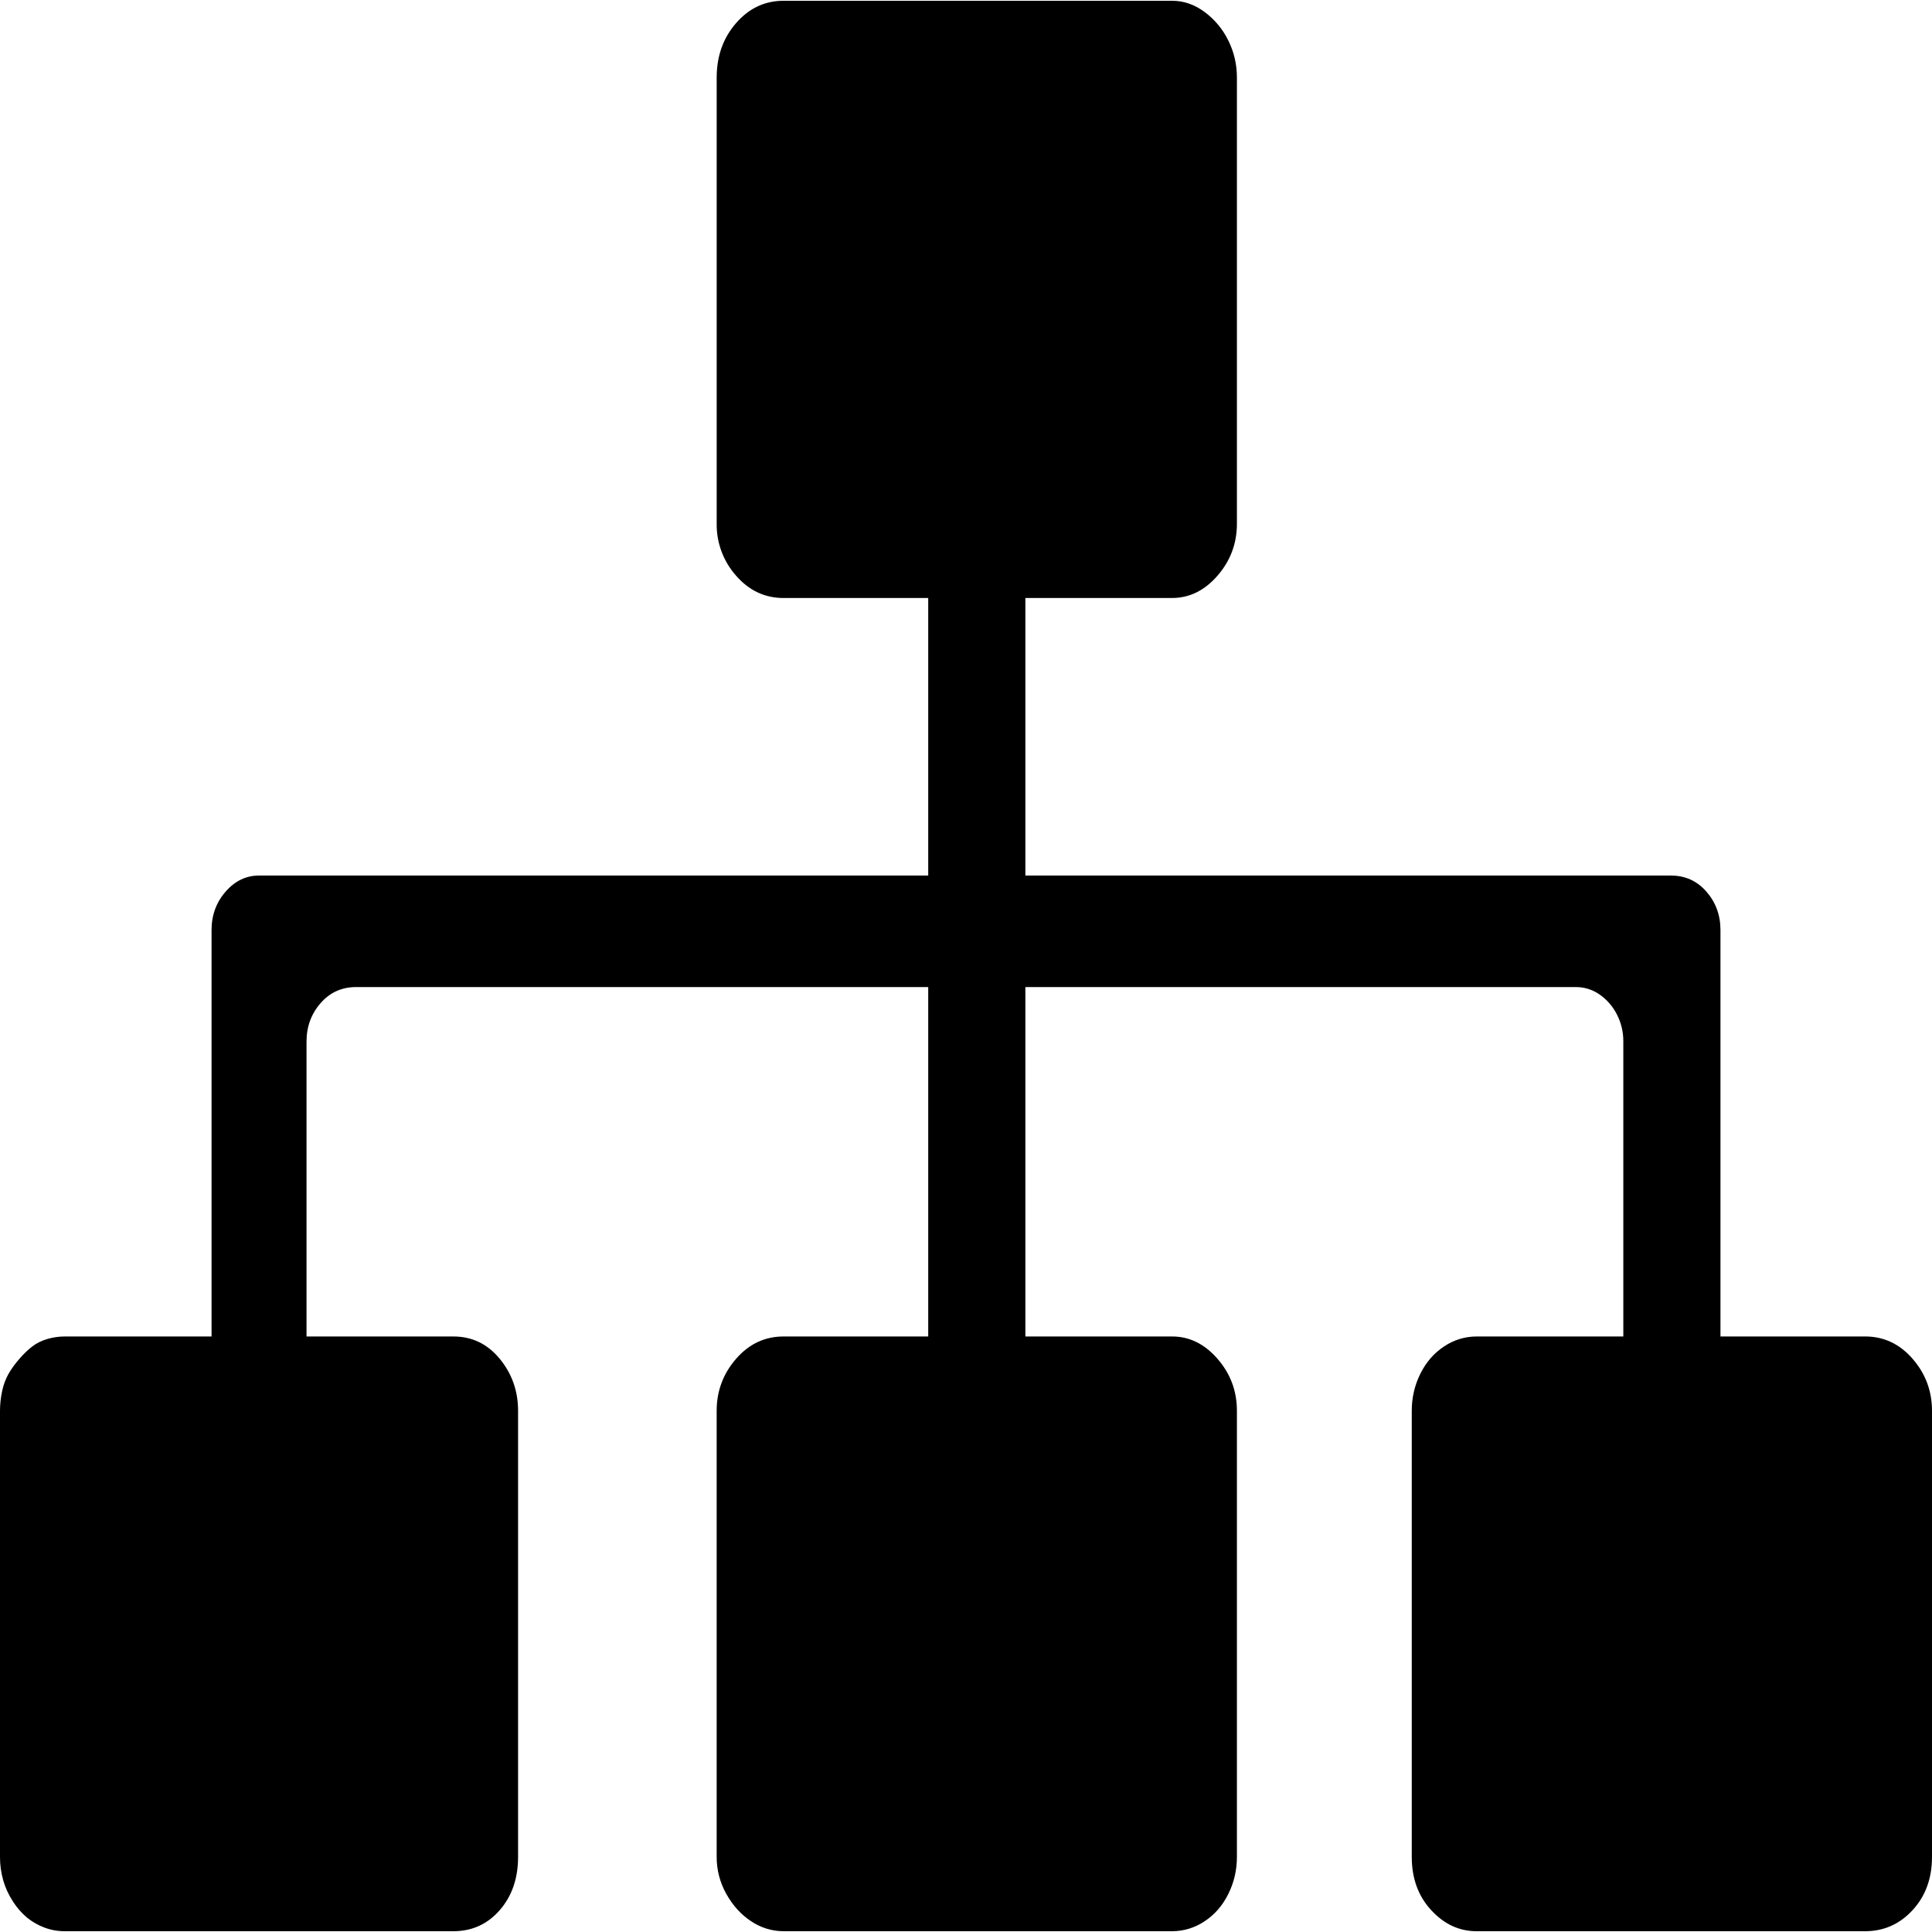
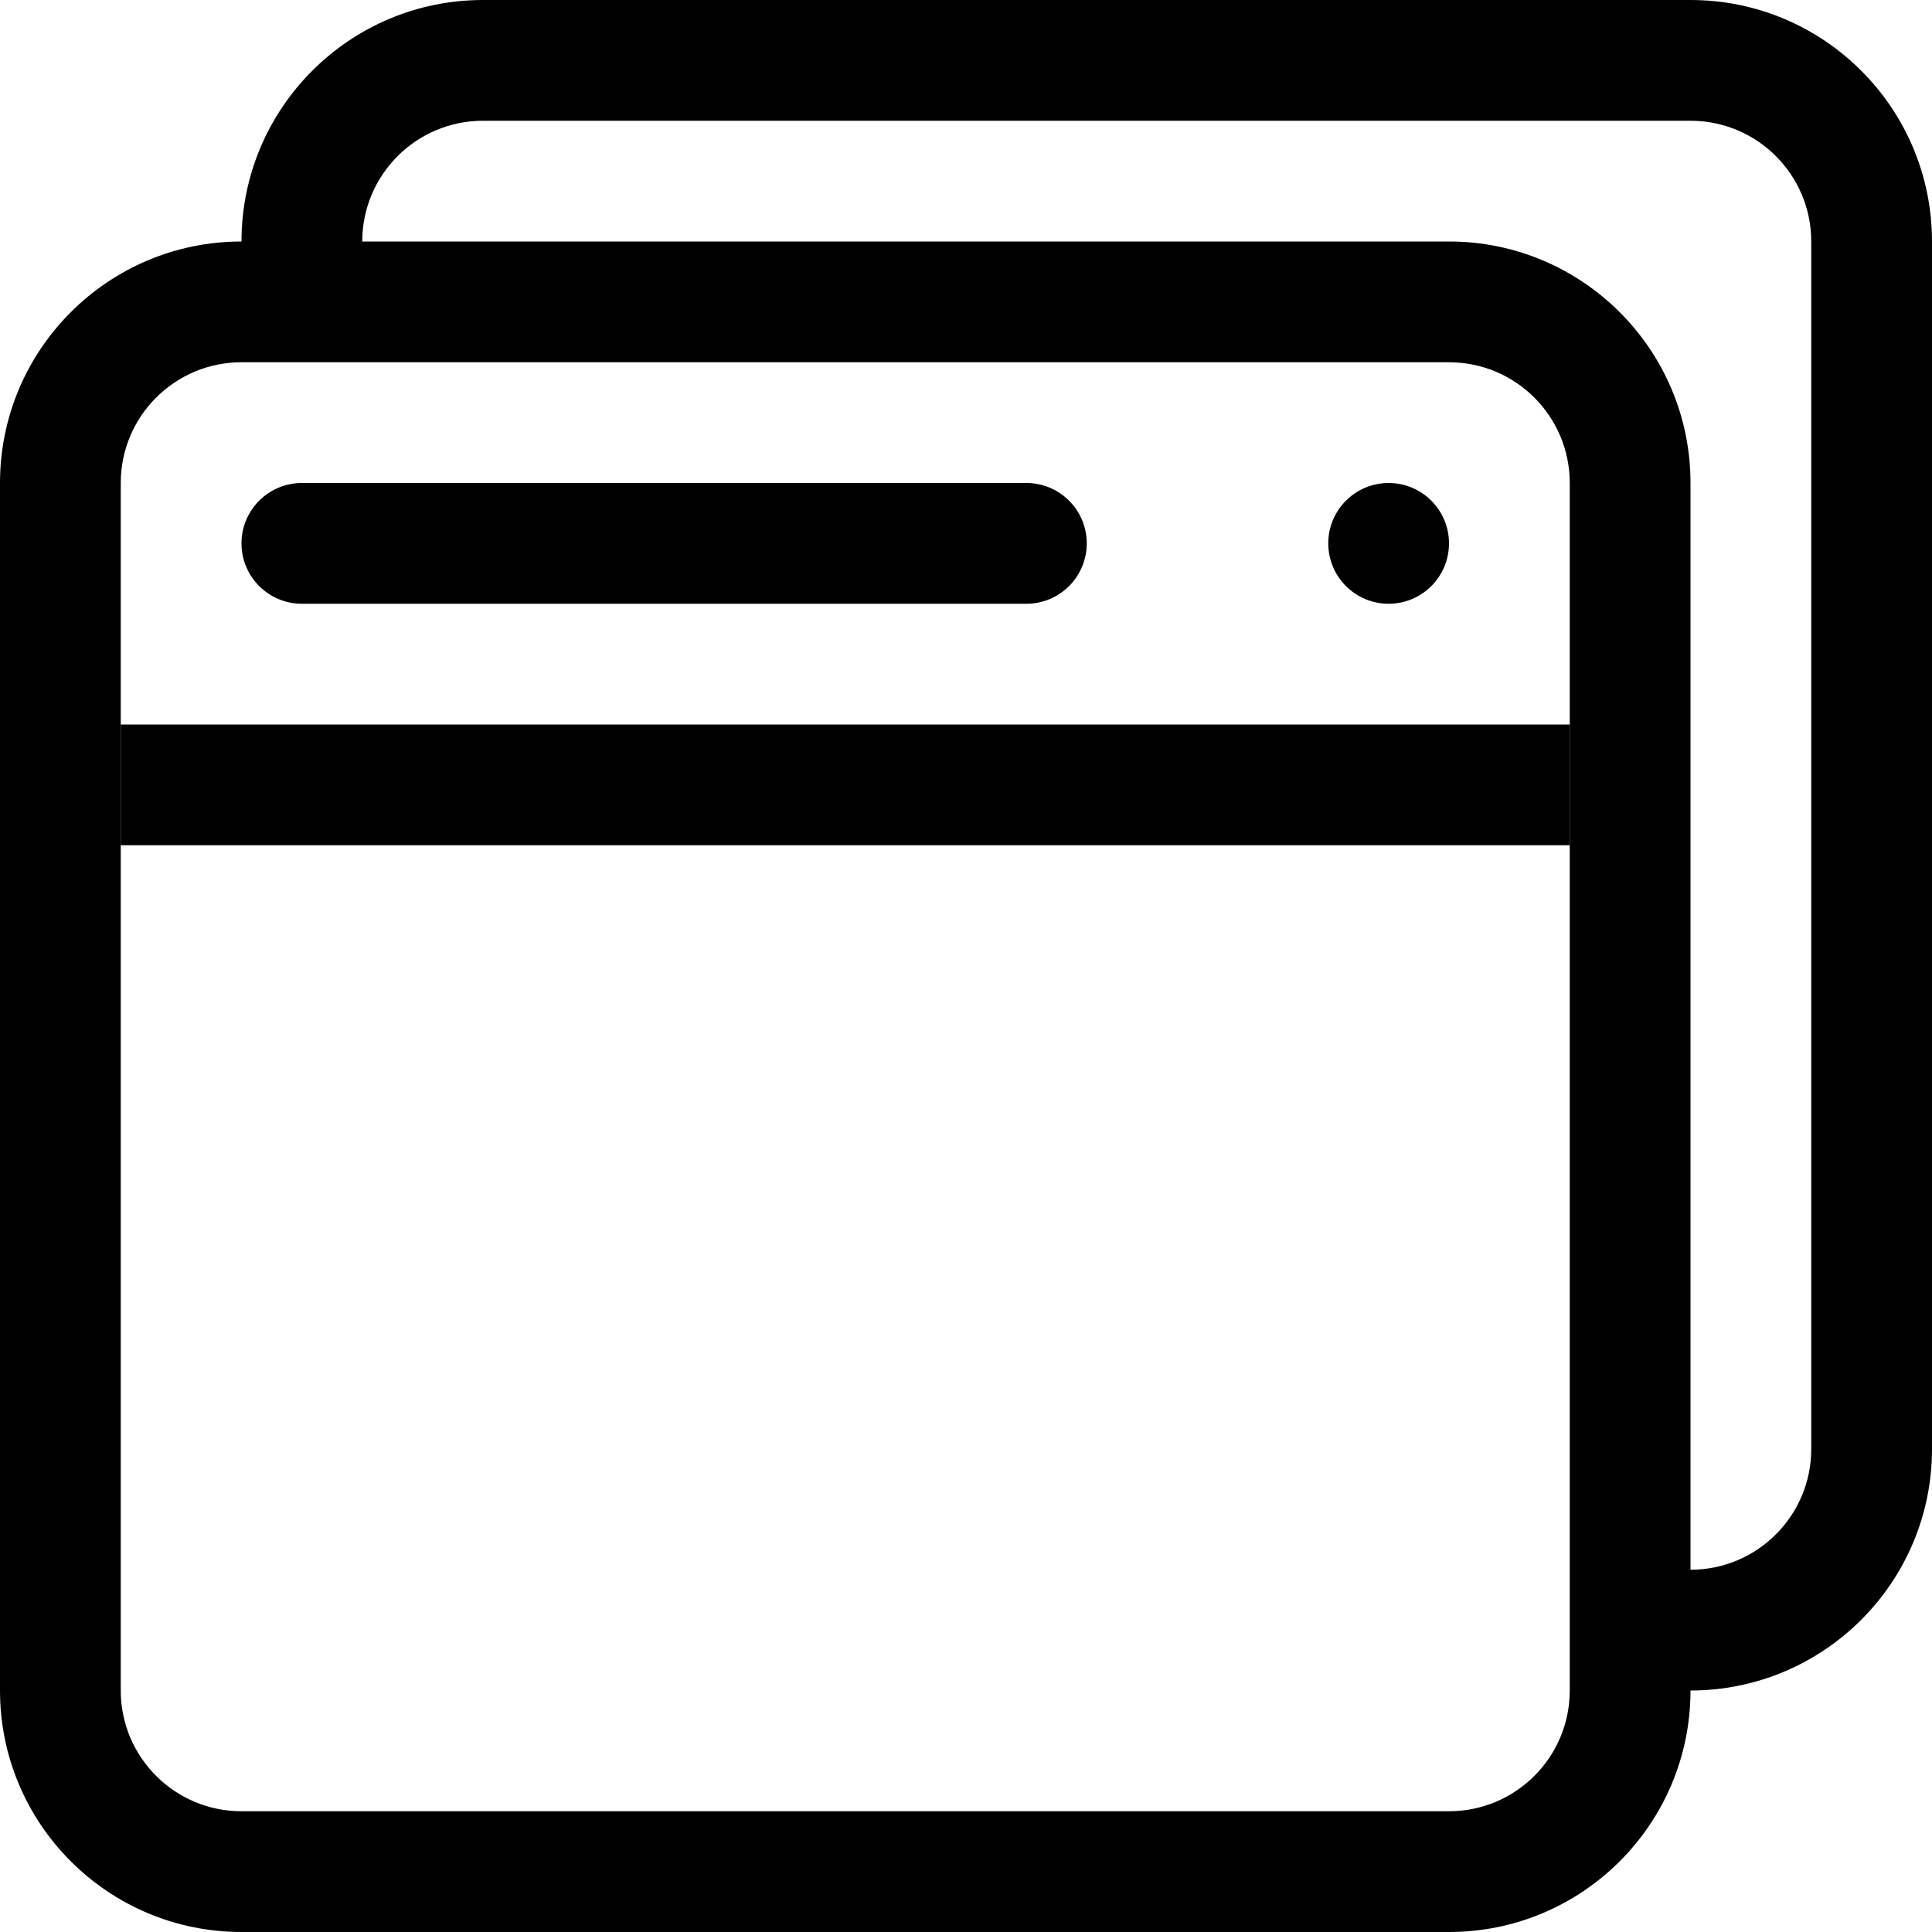
- <svg xmlns="http://www.w3.org/2000/svg" width="128" height="128">
-   <path d="M126.713 90.023c.858.985 1.287 2.134 1.287 3.447v29.553c0 1.423-.429 2.6-1.287 3.53-.858.93-1.907 1.395-3.146 1.395H97.824c-1.145 0-2.146-.465-3.004-1.395-.858-.93-1.287-2.107-1.287-3.53V93.47c0-.875.19-1.696.572-2.462.382-.766.906-1.368 1.573-1.806a3.84 3.84 0 0 1 2.146-.657h9.725V69.007a3.84 3.84 0 0 0-.43-1.806 3.569 3.569 0 0 0-1.143-1.313 2.714 2.714 0 0 0-1.573-.492h-36.47v23.149h9.725c1.144 0 2.145.492 3.004 1.478.858.985 1.287 2.134 1.287 3.447v29.553c0 .876-.191 1.696-.573 2.463-.38.766-.905 1.368-1.573 1.806a3.84 3.84 0 0 1-2.145.656H51.915a3.84 3.84 0 0 1-2.145-.656c-.668-.438-1.216-1.04-1.645-1.806a4.96 4.96 0 0 1-.644-2.463V93.47c0-1.313.43-2.462 1.288-3.447.858-.986 1.907-1.478 3.146-1.478h9.582v-23.15h-37.9c-.953 0-1.74.356-2.359 1.068-.62.711-.93 1.56-.93 2.544v19.538h9.726c1.239 0 2.264.492 3.074 1.478.81.985 1.216 2.134 1.216 3.447v29.553c0 1.423-.405 2.6-1.216 3.53-.81.93-1.835 1.395-3.074 1.395H4.29c-.476 0-.93-.082-1.358-.246a4.1 4.1 0 0 1-1.144-.657 4.658 4.658 0 0 1-.93-1.067 5.186 5.186 0 0 1-.643-1.395 5.566 5.566 0 0 1-.215-1.56V93.47c0-.437.048-.875.143-1.313a3.95 3.95 0 0 1 .429-1.15c.19-.328.429-.656.715-.984.286-.329.572-.602.858-.821.286-.22.62-.383 1.001-.493.382-.11.763-.164 1.144-.164h9.726V61.619c0-.985.31-1.833.93-2.544.619-.712 1.358-1.068 2.216-1.068h44.335V39.62h-9.582c-1.24 0-2.288-.492-3.146-1.477a5.09 5.09 0 0 1-1.287-3.448V5.14c0-1.423.429-2.627 1.287-3.612.858-.985 1.907-1.477 3.146-1.477h25.743c.763 0 1.478.246 2.145.739a5.17 5.17 0 0 1 1.573 1.888c.382.766.573 1.587.573 2.462v29.553c0 1.313-.43 2.463-1.287 3.448-.859.985-1.86 1.477-3.004 1.477h-9.725v18.389h42.762c.954 0 1.74.355 2.36 1.067.62.711.93 1.56.93 2.545v26.925h9.582c1.239 0 2.288.492 3.146 1.478z" />
+ <svg xmlns="http://www.w3.org/2000/svg" t="1567240454761" class="icon" viewBox="0 0 1024 1024" version="1.1" p-id="9814" width="200" height="200">
+   <defs>
+     <style type="text/css" />
+   </defs>
+   <path d="M896 896l-45.44-45.12A63.808 63.808 0 0 1 896 832a64 64 0 0 0 64-64V128a64 64 0 0 0-64-64H256a64 64 0 0 0-64 64v5.44c0 17.6-7.04 33.536-18.56 45.12L128 133.44V128A128 128 0 0 1 256 0h640a128 128 0 0 1 128 128v640a128 128 0 0 1-128 128zM64 256v640a64 64 0 0 0 64 64h640a64 64 0 0 0 64-64V256a64 64 0 0 0-64-64H128a64 64 0 0 0-64 64z m704-128a128 128 0 0 1 128 128v640a128 128 0 0 1-128 128H128A128 128 0 0 1 0 896V256a128 128 0 0 1 128-128h640z" p-id="9815" />
+   <path d="M160 256h384a32 32 0 0 1 0 64H160a32 32 0 0 1 0-64z m576 64a32 32 0 1 1 0-64 32 32 0 0 1 0 64zM64 384h768v64H64v-64z" p-id="9816" />
</svg>
